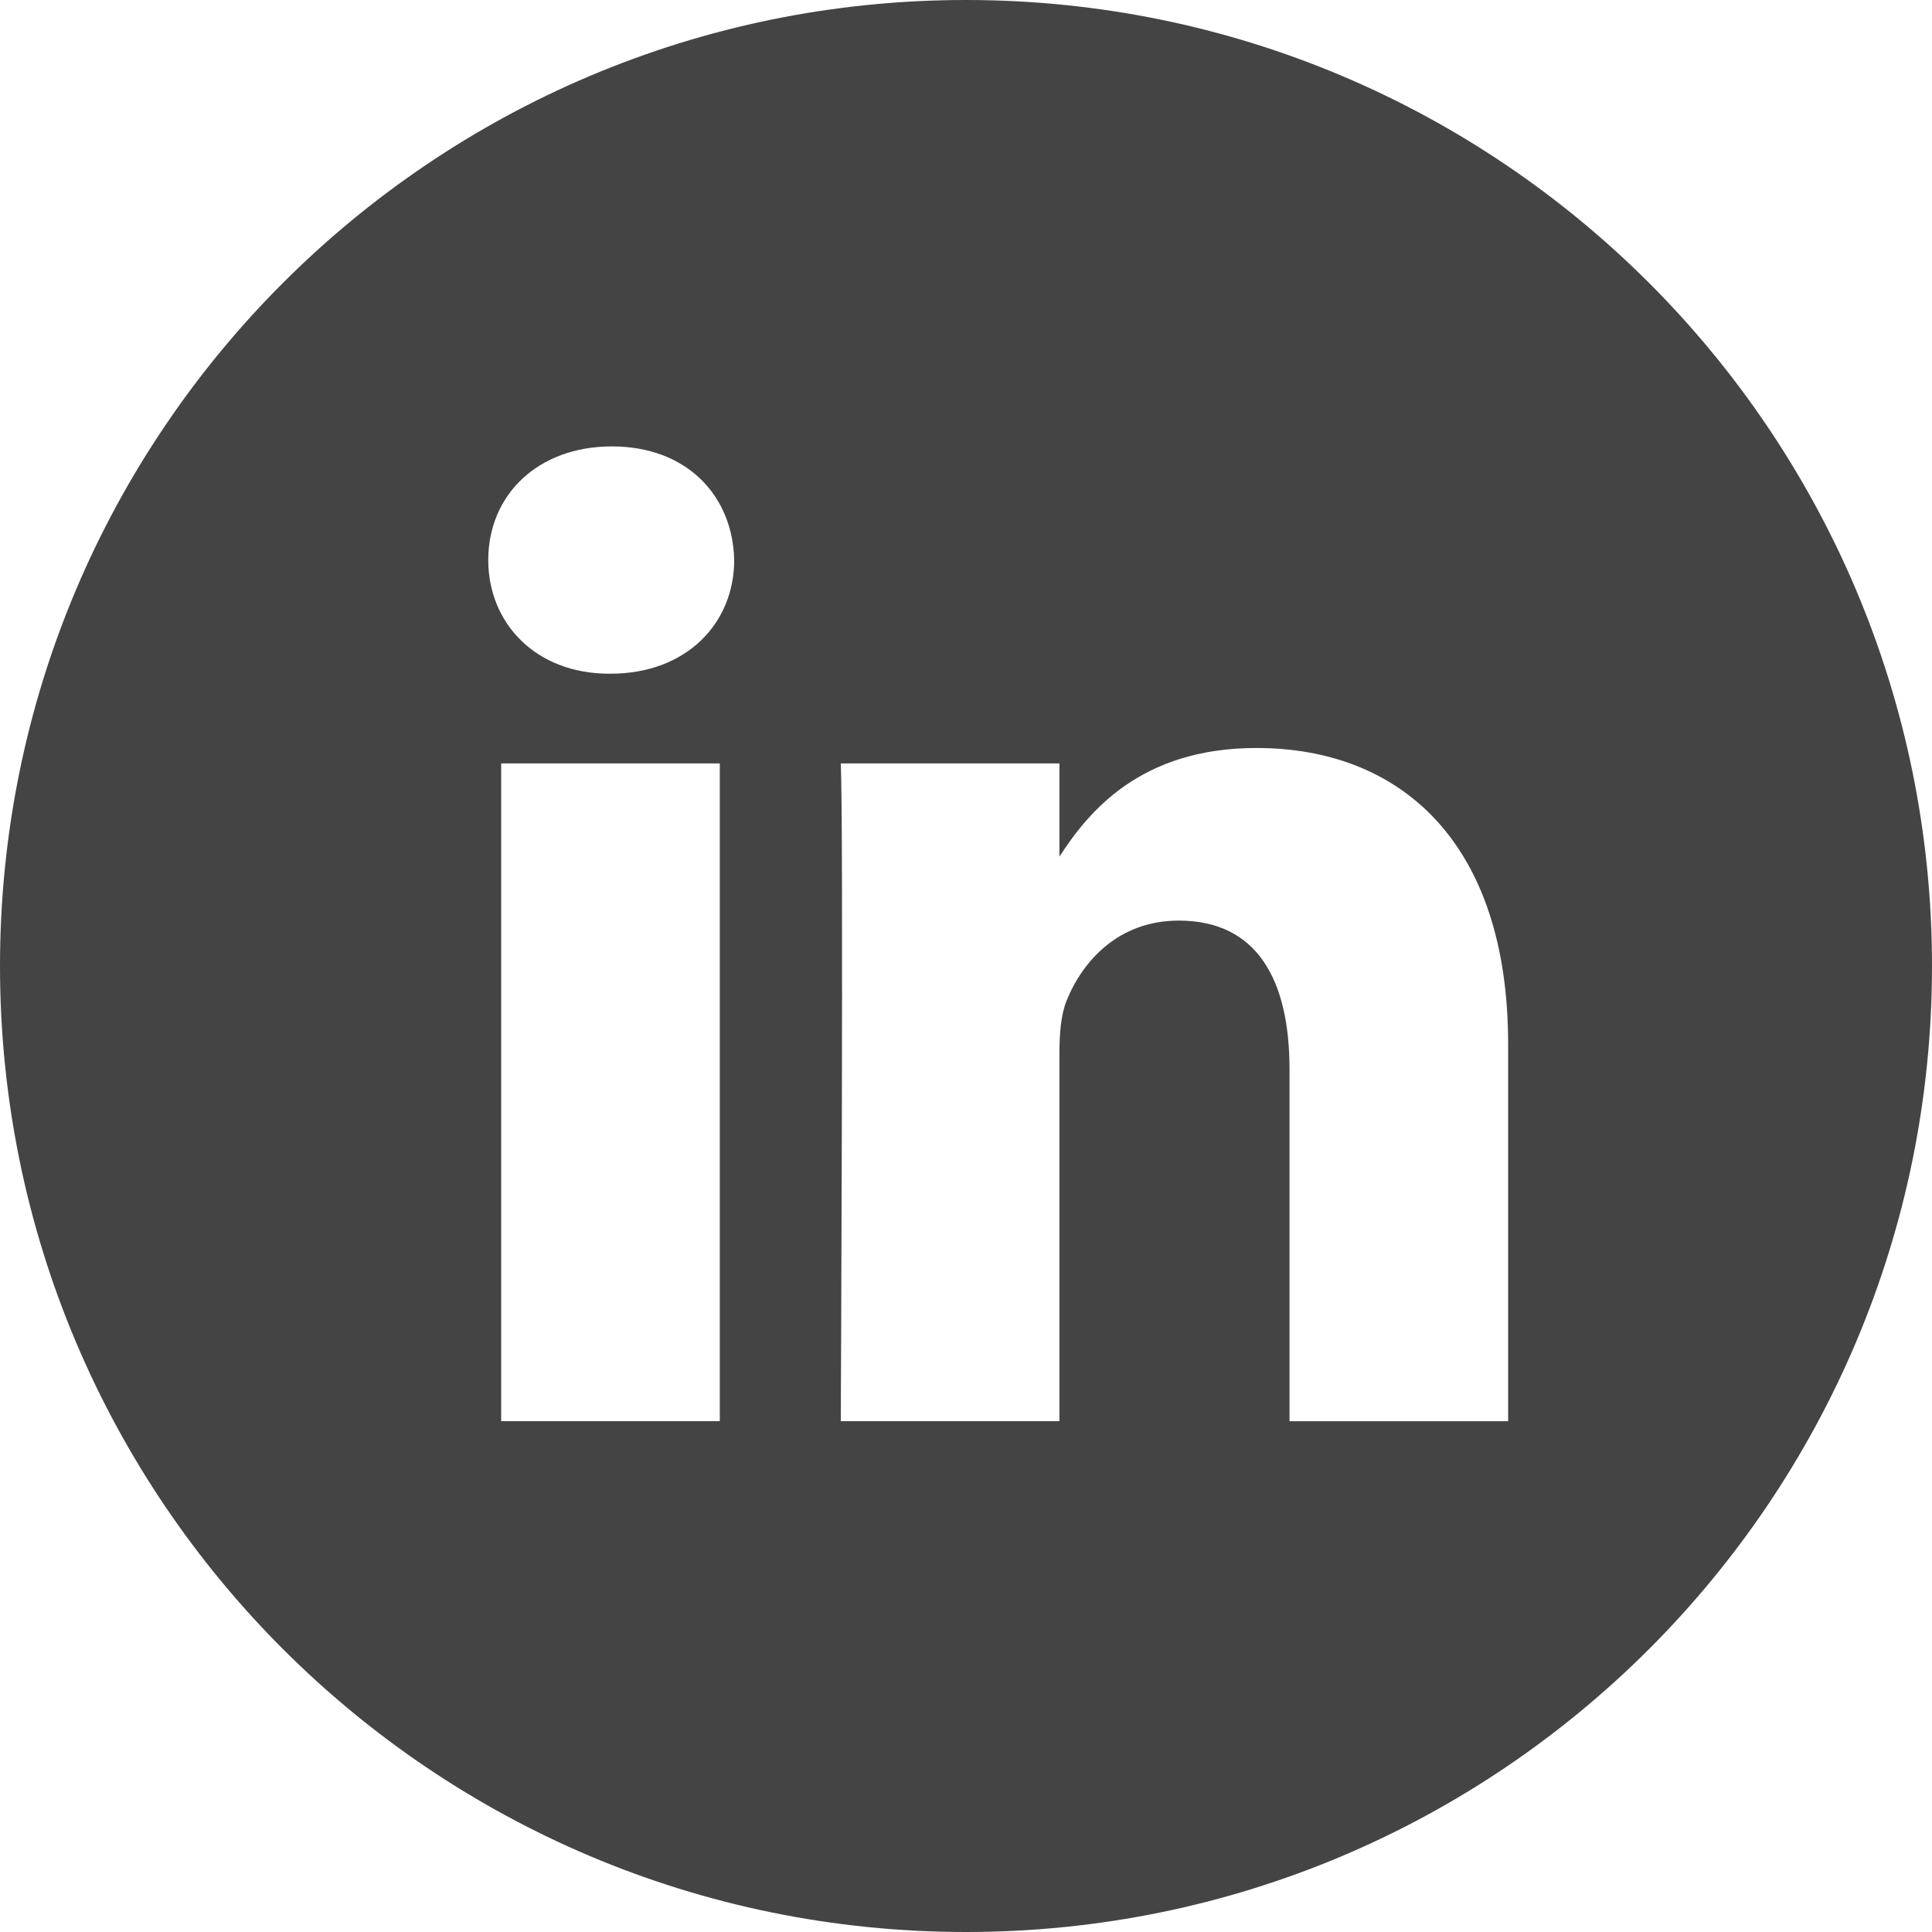
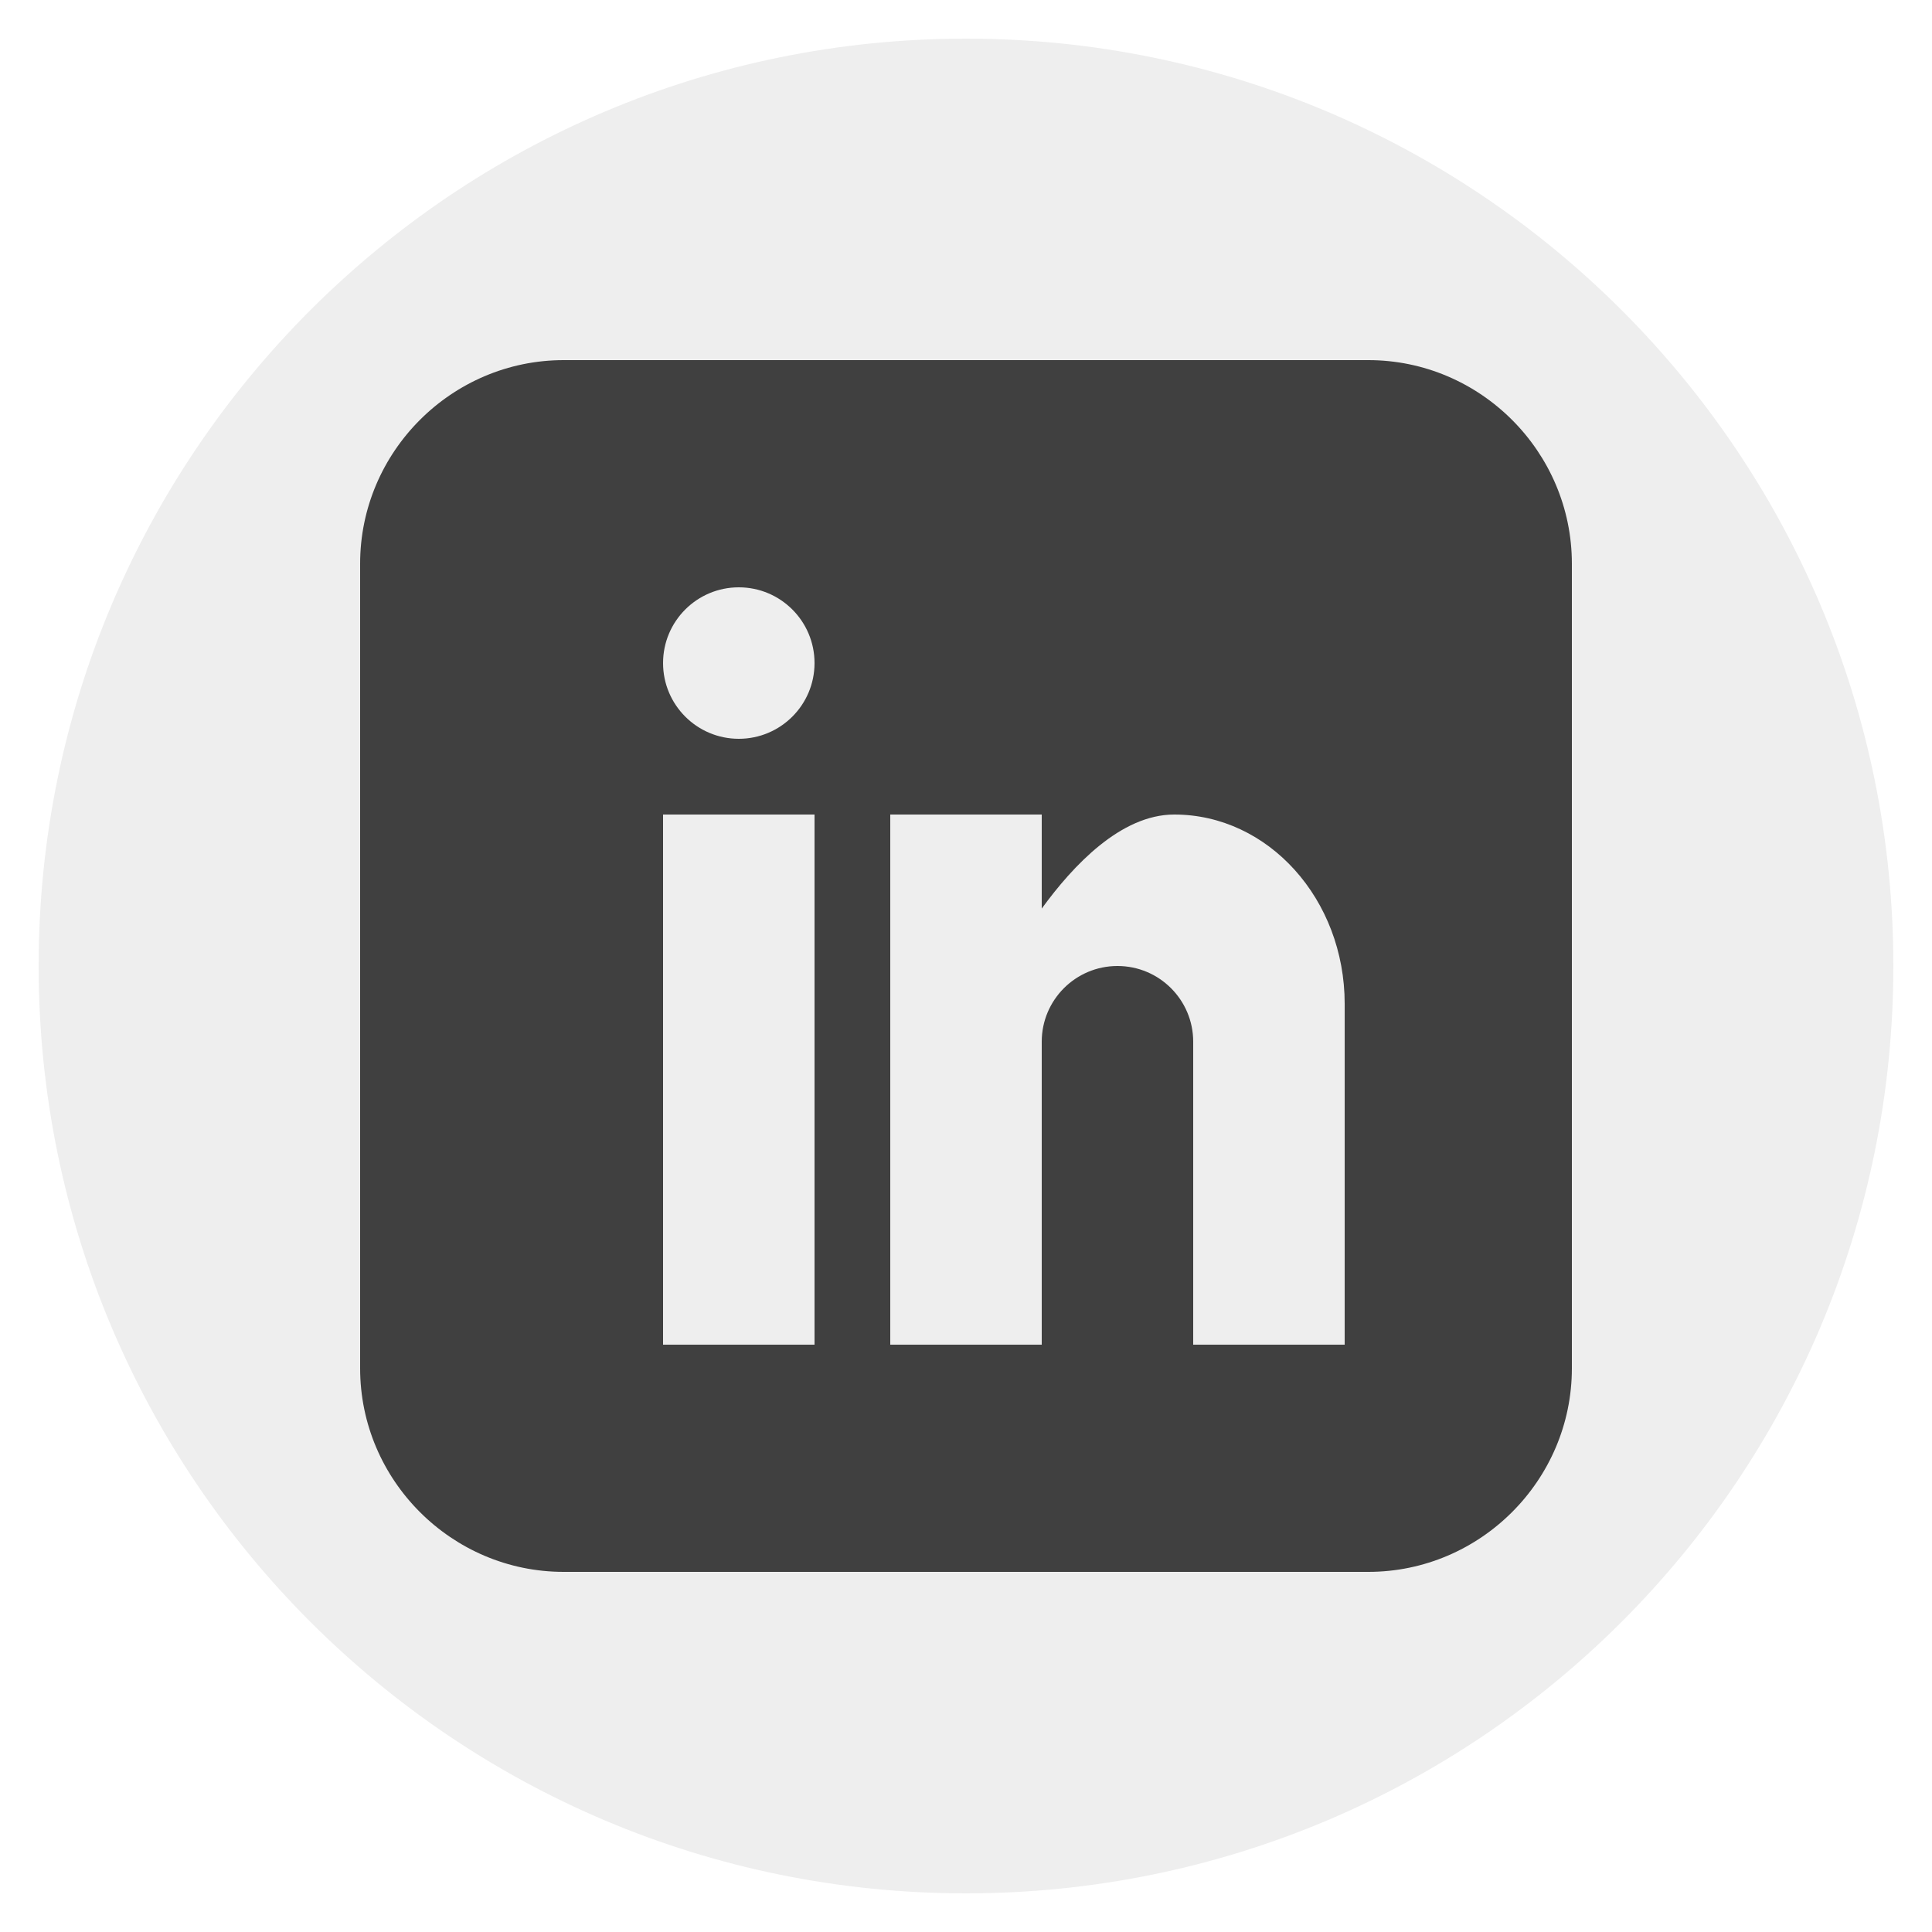
- <svg xmlns="http://www.w3.org/2000/svg" height="64" id="Layer_1" version="1.1" viewBox="0 0 64 64" width="64" xml:space="preserve">
-   <defs id="defs7" />
-   <path d="m 49.959,47.079 0,-12.493 c 0,-6.693 -3.573,-9.808 -8.337,-9.808 -3.844,0 -5.567,2.115 -6.527,3.599 l 0,-3.087 -7.243,0 c 0.096,2.045 0,21.789 0,21.789 l 7.243,0 0,-12.169 c 0,-0.65 0.047,-1.3 0.239,-1.765 0.523,-1.301 1.714,-2.649 3.714,-2.649 2.622,0 3.669,1.998 3.669,4.926 l 0,11.658 7.242,0 z M 20.223,22.317 c 2.525,0 4.098,-1.675 4.098,-3.766 -0.047,-2.137 -1.573,-3.763 -4.05,-3.763 -2.477,0 -4.097,1.626 -4.097,3.763 0,2.092 1.572,3.766 4.003,3.766 l 0.046,0 z M 32,64 C 14.327,64 0,49.673 0,32 0,14.326 14.327,0 32,0 49.673,0 64,14.326 64,32 64,49.673 49.673,64 32,64 Z m -8.156,-16.921 0,-21.789 -7.242,0 0,21.789 7.242,0 z" style="clip-rule:evenodd;fill:#444444;fill-rule:evenodd" id="path3" />
+ <svg xmlns="http://www.w3.org/2000/svg" id="linkedin" class="custom-icon" version="1.1" viewBox="0 0 100 100" style="height: 100px; width: 100px;">
+   <circle class="outer-shape" cx="50" cy="50" r="48" style="opacity: 1; fill: rgb(238, 238, 238);" />
+   <path class="inner-shape" style="opacity: 1; fill: rgb(64, 64, 64);" transform="translate(18,18) scale(0.64)" d="M82.539,1H17.461C8.408,1,1,8.408,1,17.461v65.078C1,91.592,8.408,99,17.461,99h65.078C91.592,99,99,91.592,99,82.539 V17.461C99,8.408,91.592,1,82.539,1z M37.75,80.625H25.5V37.75h12.25V80.625z M31.625,31.625c-3.383,0-6.125-2.742-6.125-6.125 s2.742-6.125,6.125-6.125s6.125,2.742,6.125,6.125S35.008,31.625,31.625,31.625z M80.625,80.625h-12.25v-24.5 c0-3.383-2.742-6.125-6.125-6.125s-6.125,2.742-6.125,6.125v24.5h-12.25V37.75h12.25v7.606c2.526-3.47,6.389-7.606,10.719-7.606 c7.612,0,13.782,6.856,13.782,15.312L80.625,80.625L80.625,80.625z" />
</svg>
